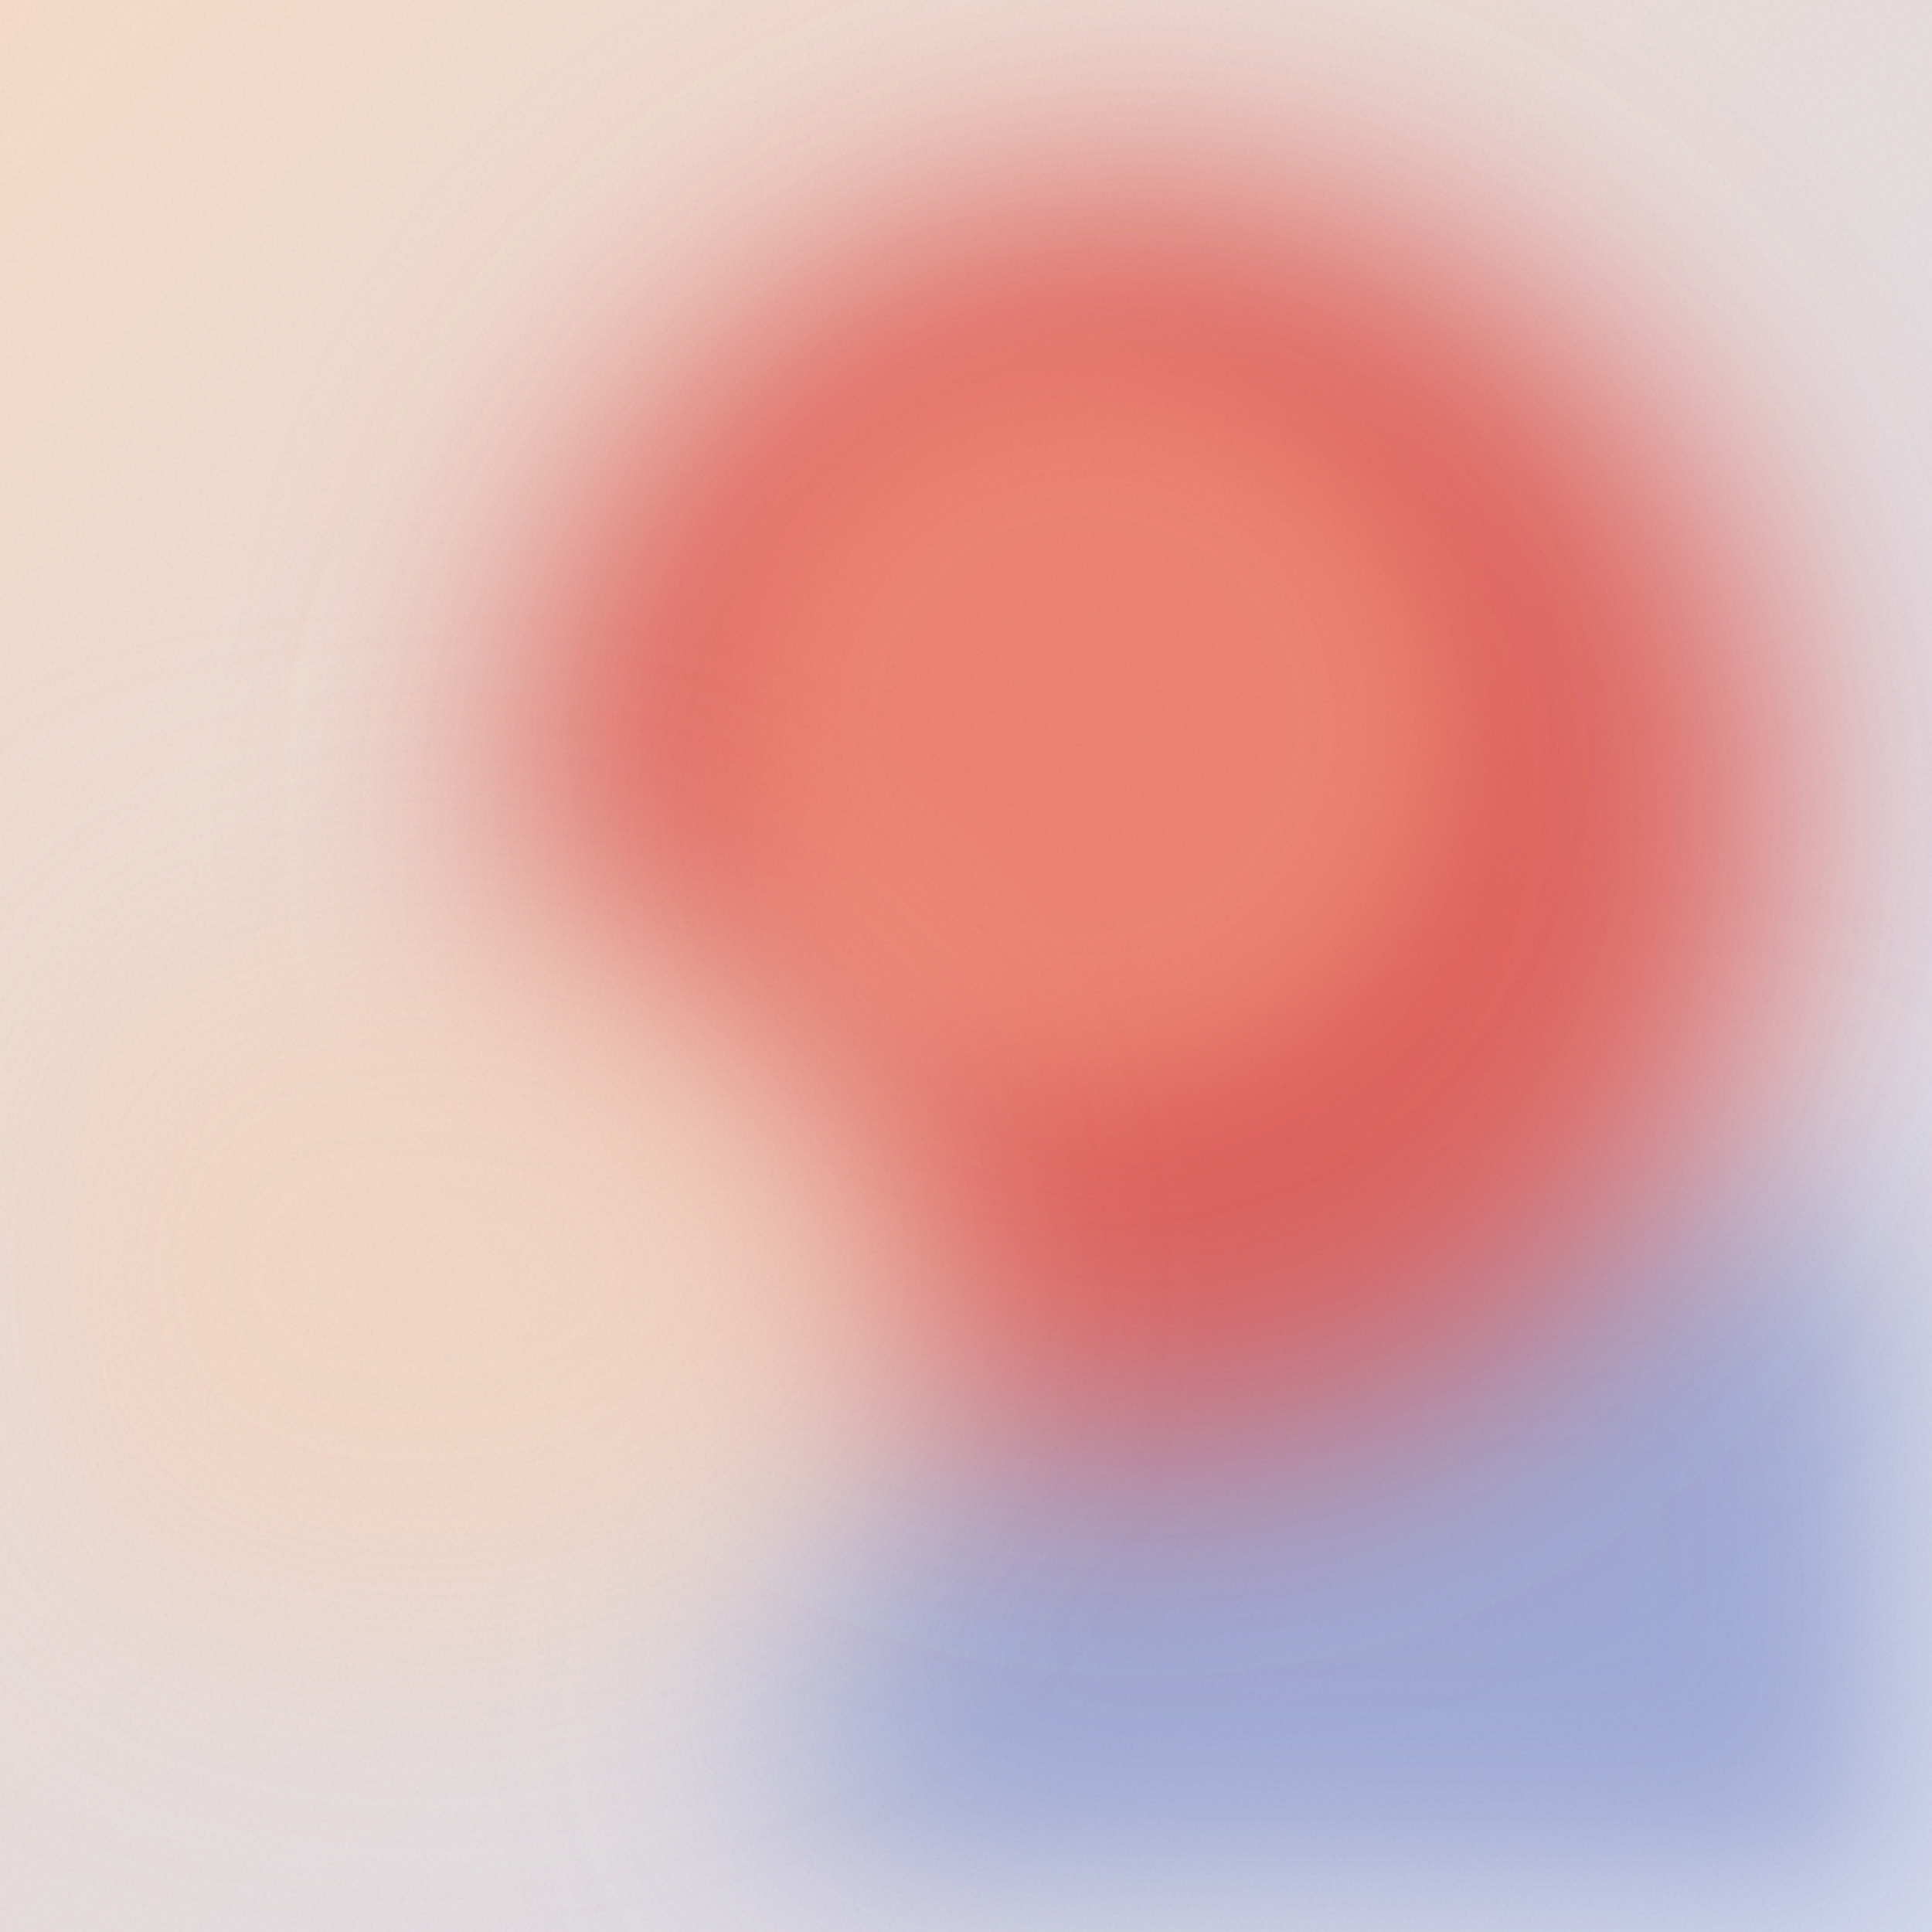
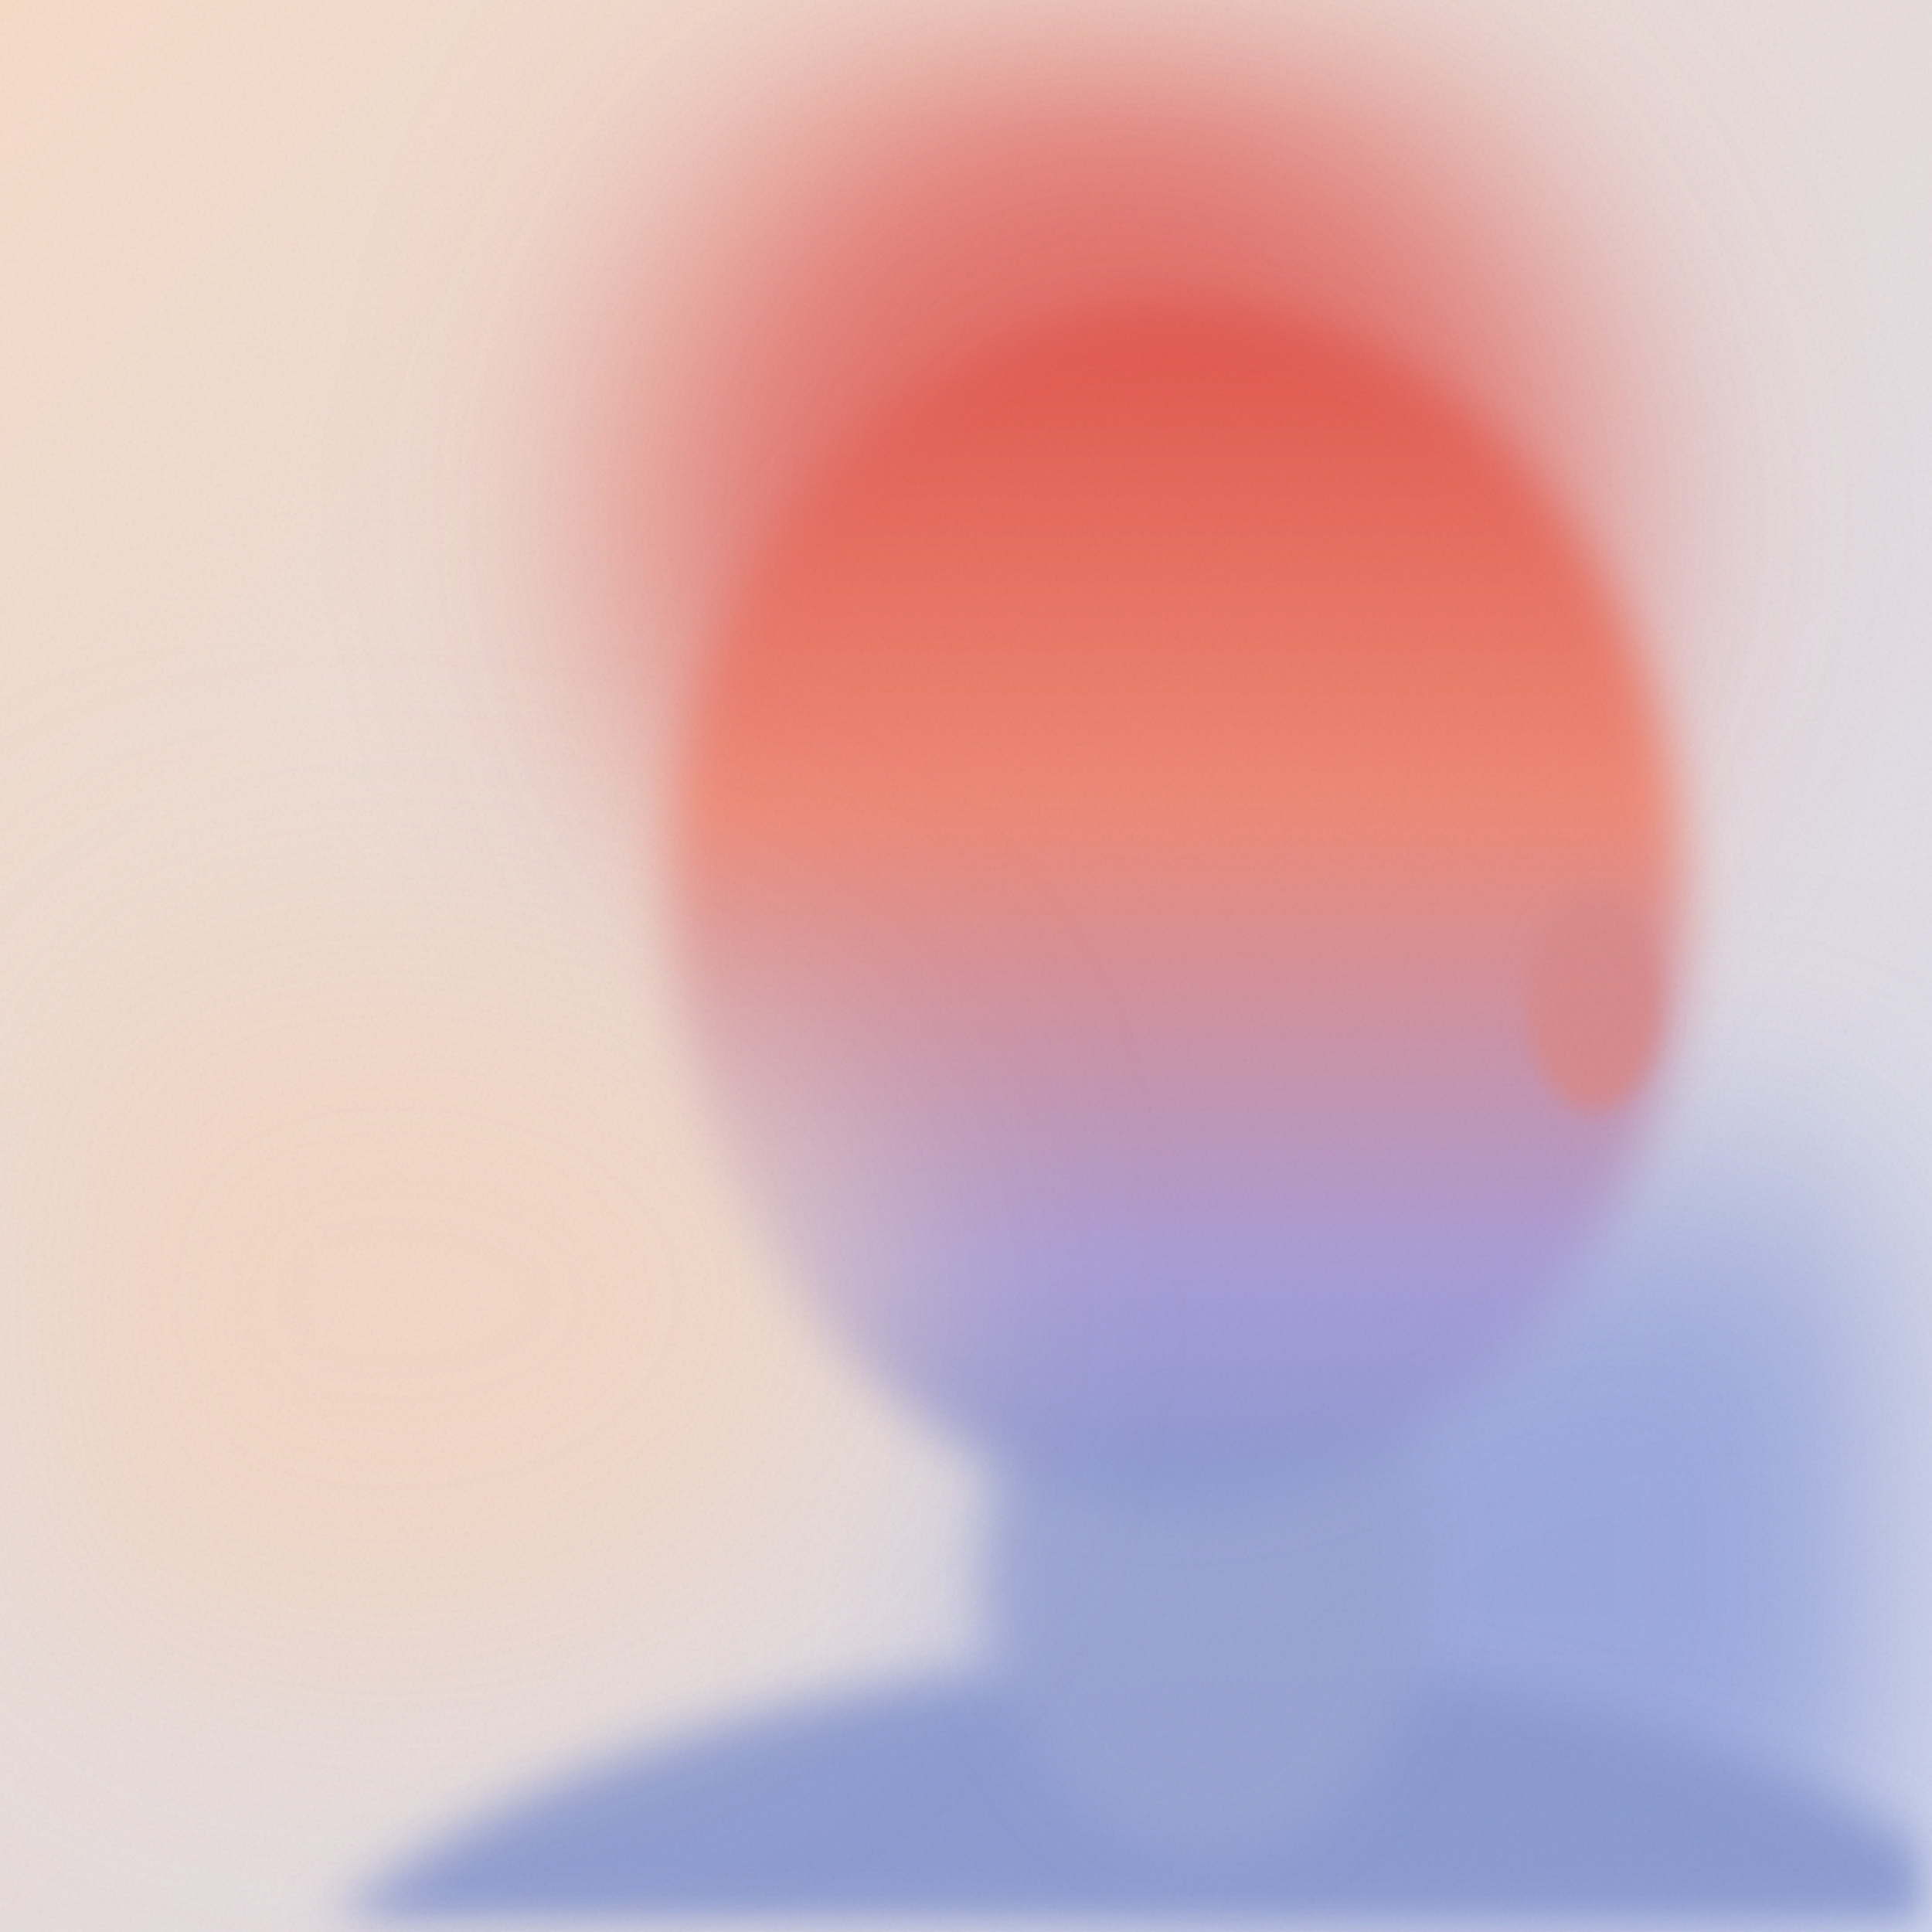
- <svg xmlns="http://www.w3.org/2000/svg" viewBox="0 0 640 640" width="640" height="640" role="img" aria-label="Eclipse">
+ <svg xmlns="http://www.w3.org/2000/svg" viewBox="0 0 640 640" width="640" height="640" role="img" aria-label="A head seen from behind, lit coral at the crown">
  <defs>
    <linearGradient id="wash" x1="0" y1="0" x2="1" y2="1">
      <stop offset="0" stop-color="#f6dcc9" />
      <stop offset="1" stop-color="#d9def0" />
    </linearGradient>
+     <linearGradient id="head" x1="0" y1="0" x2="0" y2="1">
+       <stop offset="0" stop-color="#e0574f" />
+       <stop offset="0.42" stop-color="#ef8b78" />
+       <stop offset="0.8" stop-color="#a99ed8" />
+       <stop offset="1" stop-color="#8b9ad0" />
+     </linearGradient>
    <filter id="soft" x="-40%" y="-40%" width="180%" height="180%">
-       <feGaussianBlur stdDeviation="42" />
+       <feGaussianBlur stdDeviation="44" />
    </filter>
-     <filter id="softer" x="-40%" y="-40%" width="180%" height="180%">
-       <feGaussianBlur stdDeviation="22" />
+     <filter id="edge" x="-20%" y="-20%" width="140%" height="140%">
+       <feGaussianBlur stdDeviation="9" />
+     </filter>
+     <filter id="fine" x="-20%" y="-20%" width="140%" height="140%">
+       <feGaussianBlur stdDeviation="4" />
    </filter>
    <filter id="noise">
      <feTurbulence type="fractalNoise" baseFrequency="0.85" numOctaves="3" stitchTiles="stitch" />
      <feColorMatrix type="saturate" values="0" />
    </filter>
  </defs>
  <rect width="640" height="640" fill="url(#wash)" />
-   <ellipse cx="520" cy="560" rx="260" ry="170" fill="#8b9ad0" opacity="0.75" filter="url(#soft)" />
-   <circle cx="380" cy="270" r="210" fill="#e0574f" opacity="0.9" filter="url(#soft)" />
-   <circle cx="360" cy="240" r="120" fill="#f08a76" opacity="0.85" filter="url(#softer)" />
-   <ellipse cx="140" cy="420" rx="160" ry="120" fill="#f3d7c4" opacity="0.9" filter="url(#soft)" />
+   <ellipse cx="560" cy="560" rx="220" ry="170" fill="#6f86d6" opacity="0.6" filter="url(#soft)" />
+   <circle cx="370" cy="170" r="160" fill="#e0574f" opacity="0.8" filter="url(#soft)" />
+   <ellipse cx="390" cy="720" rx="320" ry="170" fill="#8b9ad0" opacity="0.95" filter="url(#edge)" />
+   <ellipse cx="400" cy="520" rx="74" ry="96" fill="#9aa5d4" opacity="0.95" filter="url(#edge)" />
+   <ellipse cx="390" cy="300" rx="168" ry="198" fill="url(#head)" filter="url(#edge)" />
+   <ellipse cx="528" cy="332" rx="22" ry="36" fill="#d98a8a" opacity="0.85" filter="url(#fine)" />
+   <ellipse cx="130" cy="430" rx="160" ry="120" fill="#f3d7c4" opacity="0.9" filter="url(#soft)" />
  <rect width="640" height="640" filter="url(#noise)" opacity="0.09" style="mix-blend-mode:multiply" />
</svg>
